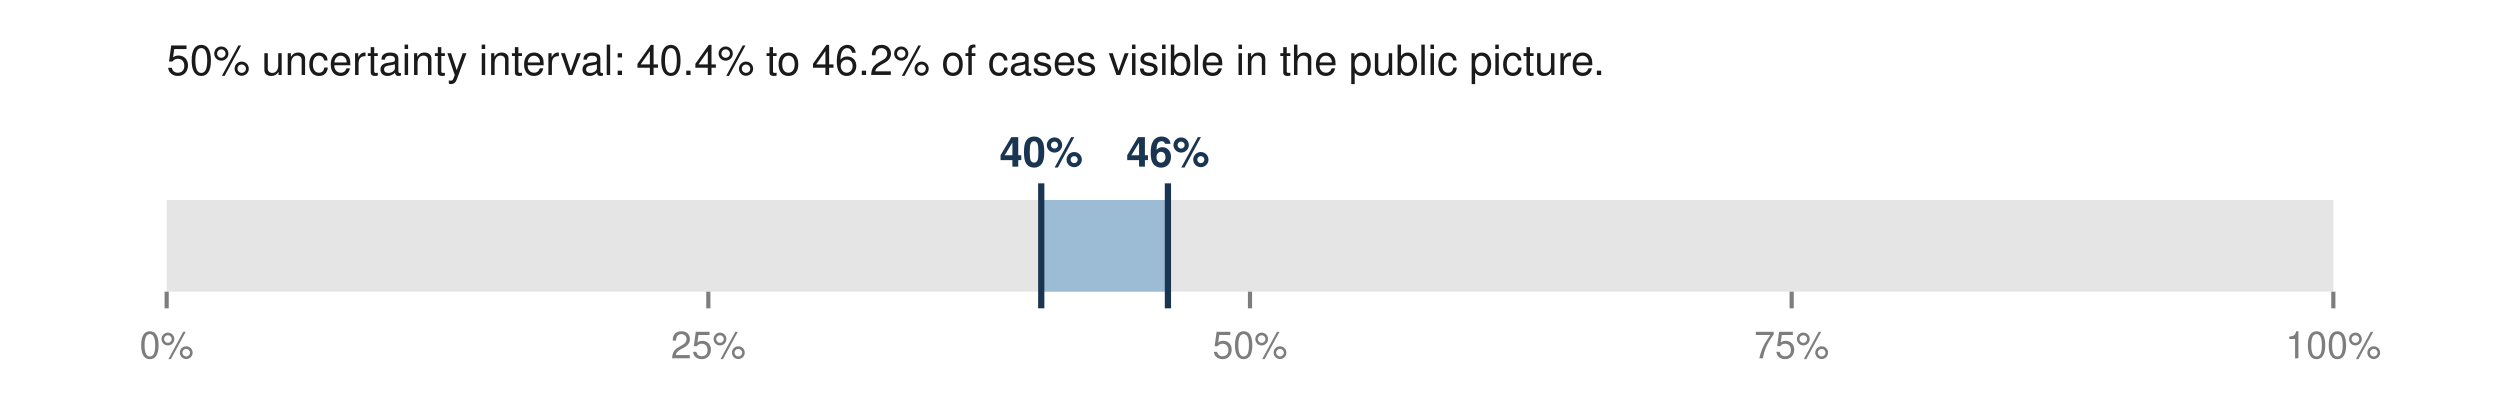
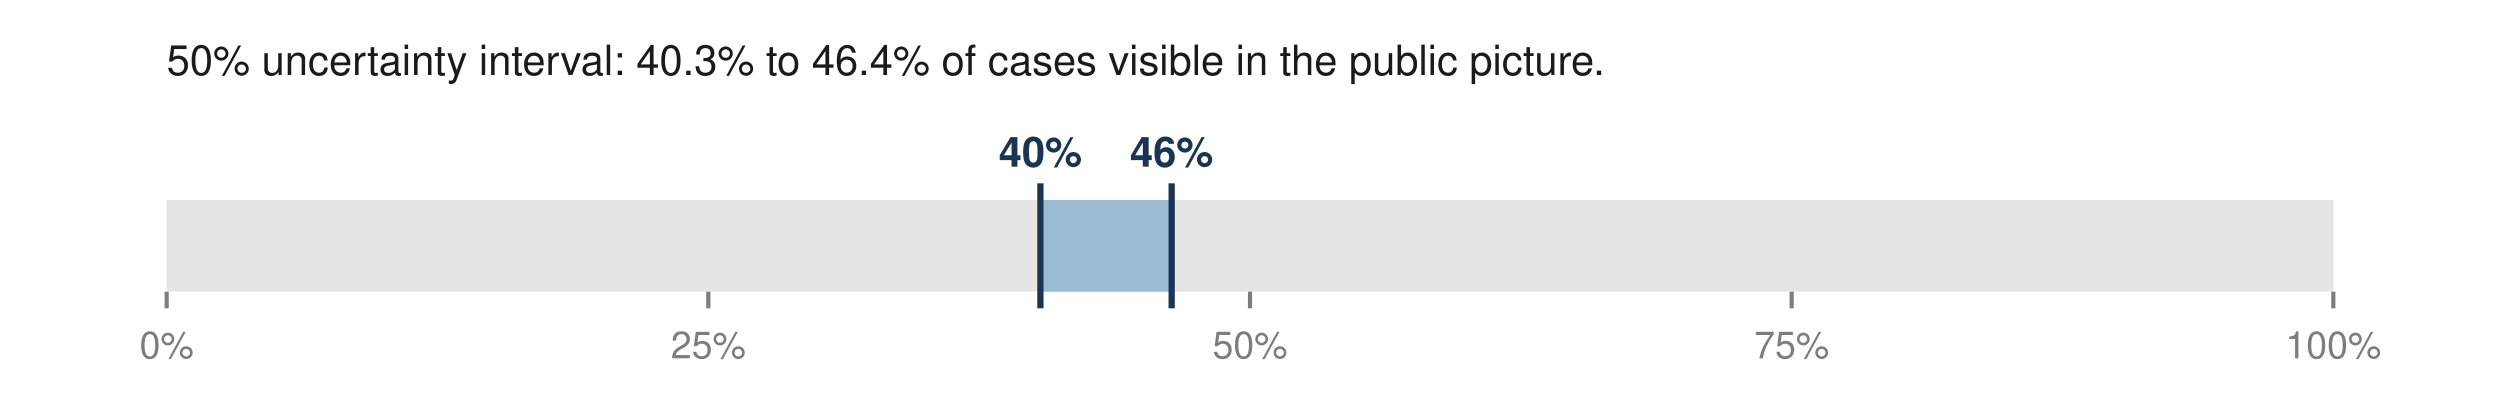
<svg xmlns="http://www.w3.org/2000/svg" viewBox="0 0 600 100" width="600" height="100" role="img" aria-labelledby="t">
-   <text x="40.0" y="18.0" font-family="Helvetica,Arial,sans-serif" font-size="10" fill="#1a1a1a" font-weight="normal" text-anchor="start">50% uncertainty interval: 40.4% to 46.2% of cases visible in the public picture.</text>
+   <text x="40.0" y="18.0" font-family="Helvetica,Arial,sans-serif" font-size="10" fill="#1a1a1a" font-weight="normal" text-anchor="start">50% uncertainty interval: 40.3% to 46.4% of cases visible in the public picture.</text>
  <rect x="40.0" y="48.0" width="520.0" height="22.0" fill="#e5e5e5" />
-   <rect x="249.9" y="48.0" width="30.4" height="22.0" fill="#9bbcd4" />
-   <line x1="249.9" y1="44.0" x2="249.9" y2="74.0" stroke="#1a3552" stroke-width="1.5" />
-   <line x1="280.3" y1="44.0" x2="280.3" y2="74.0" stroke="#1a3552" stroke-width="1.5" />
-   <text x="249.9" y="40.0" font-family="Helvetica,Arial,sans-serif" font-size="10" fill="#1a3552" font-weight="bold" text-anchor="middle">40%</text>
-   <text x="280.3" y="40.0" font-family="Helvetica,Arial,sans-serif" font-size="10" fill="#1a3552" font-weight="bold" text-anchor="middle">46%</text>
+   <rect x="249.7" y="48.0" width="31.5" height="22.0" fill="#9bbcd4" />
+   <line x1="249.7" y1="44.0" x2="249.7" y2="74.0" stroke="#1a3552" stroke-width="1.5" />
+   <line x1="281.2" y1="44.0" x2="281.2" y2="74.0" stroke="#1a3552" stroke-width="1.5" />
+   <text x="249.7" y="40.0" font-family="Helvetica,Arial,sans-serif" font-size="10" fill="#1a3552" font-weight="bold" text-anchor="middle">40%</text>
+   <text x="281.2" y="40.0" font-family="Helvetica,Arial,sans-serif" font-size="10" fill="#1a3552" font-weight="bold" text-anchor="middle">46%</text>
  <line x1="40.0" y1="70.0" x2="40.0" y2="74.0" stroke="#7d7d7d" stroke-width="1" />
  <text x="40.0" y="86.0" font-family="Helvetica,Arial,sans-serif" font-size="9" fill="#7d7d7d" font-weight="normal" text-anchor="middle">0%</text>
  <line x1="170.0" y1="70.0" x2="170.0" y2="74.0" stroke="#7d7d7d" stroke-width="1" />
  <text x="170.0" y="86.0" font-family="Helvetica,Arial,sans-serif" font-size="9" fill="#7d7d7d" font-weight="normal" text-anchor="middle">25%</text>
  <line x1="300.0" y1="70.0" x2="300.0" y2="74.0" stroke="#7d7d7d" stroke-width="1" />
  <text x="300.0" y="86.0" font-family="Helvetica,Arial,sans-serif" font-size="9" fill="#7d7d7d" font-weight="normal" text-anchor="middle">50%</text>
  <line x1="430.0" y1="70.0" x2="430.0" y2="74.0" stroke="#7d7d7d" stroke-width="1" />
  <text x="430.0" y="86.0" font-family="Helvetica,Arial,sans-serif" font-size="9" fill="#7d7d7d" font-weight="normal" text-anchor="middle">75%</text>
  <line x1="560.0" y1="70.0" x2="560.0" y2="74.0" stroke="#7d7d7d" stroke-width="1" />
  <text x="560.0" y="86.0" font-family="Helvetica,Arial,sans-serif" font-size="9" fill="#7d7d7d" font-weight="normal" text-anchor="middle">100%</text>
</svg>
